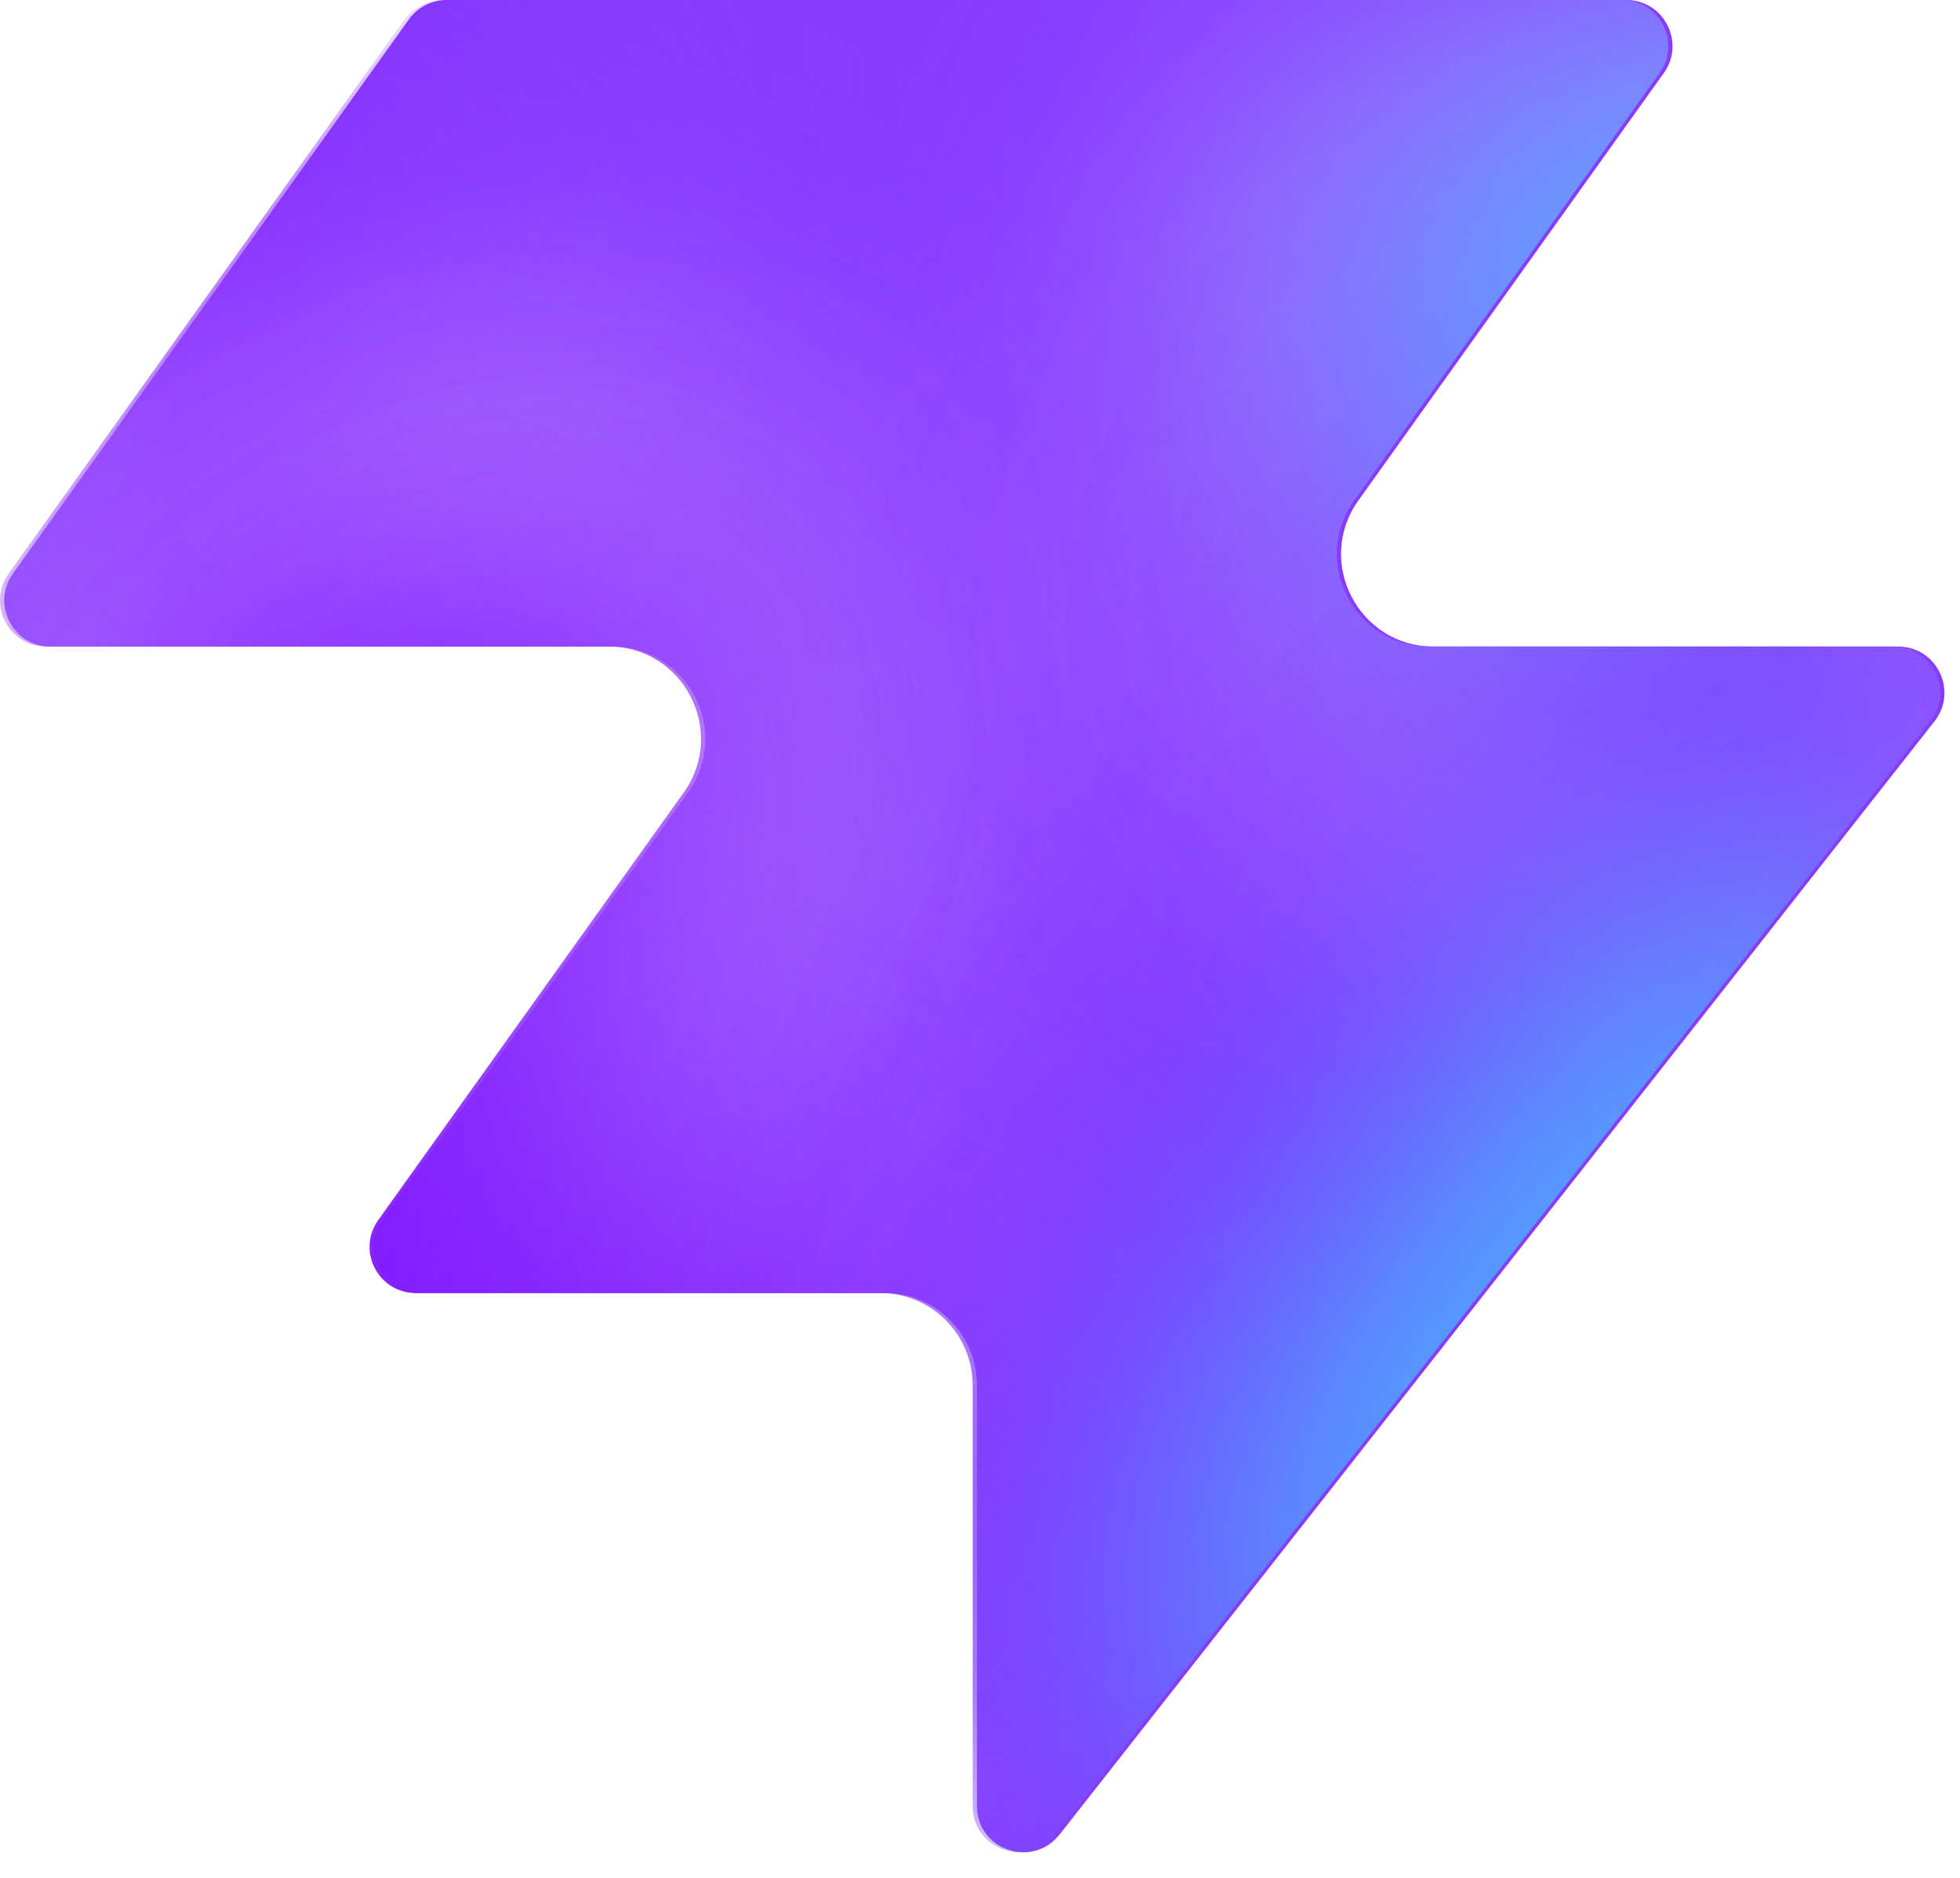
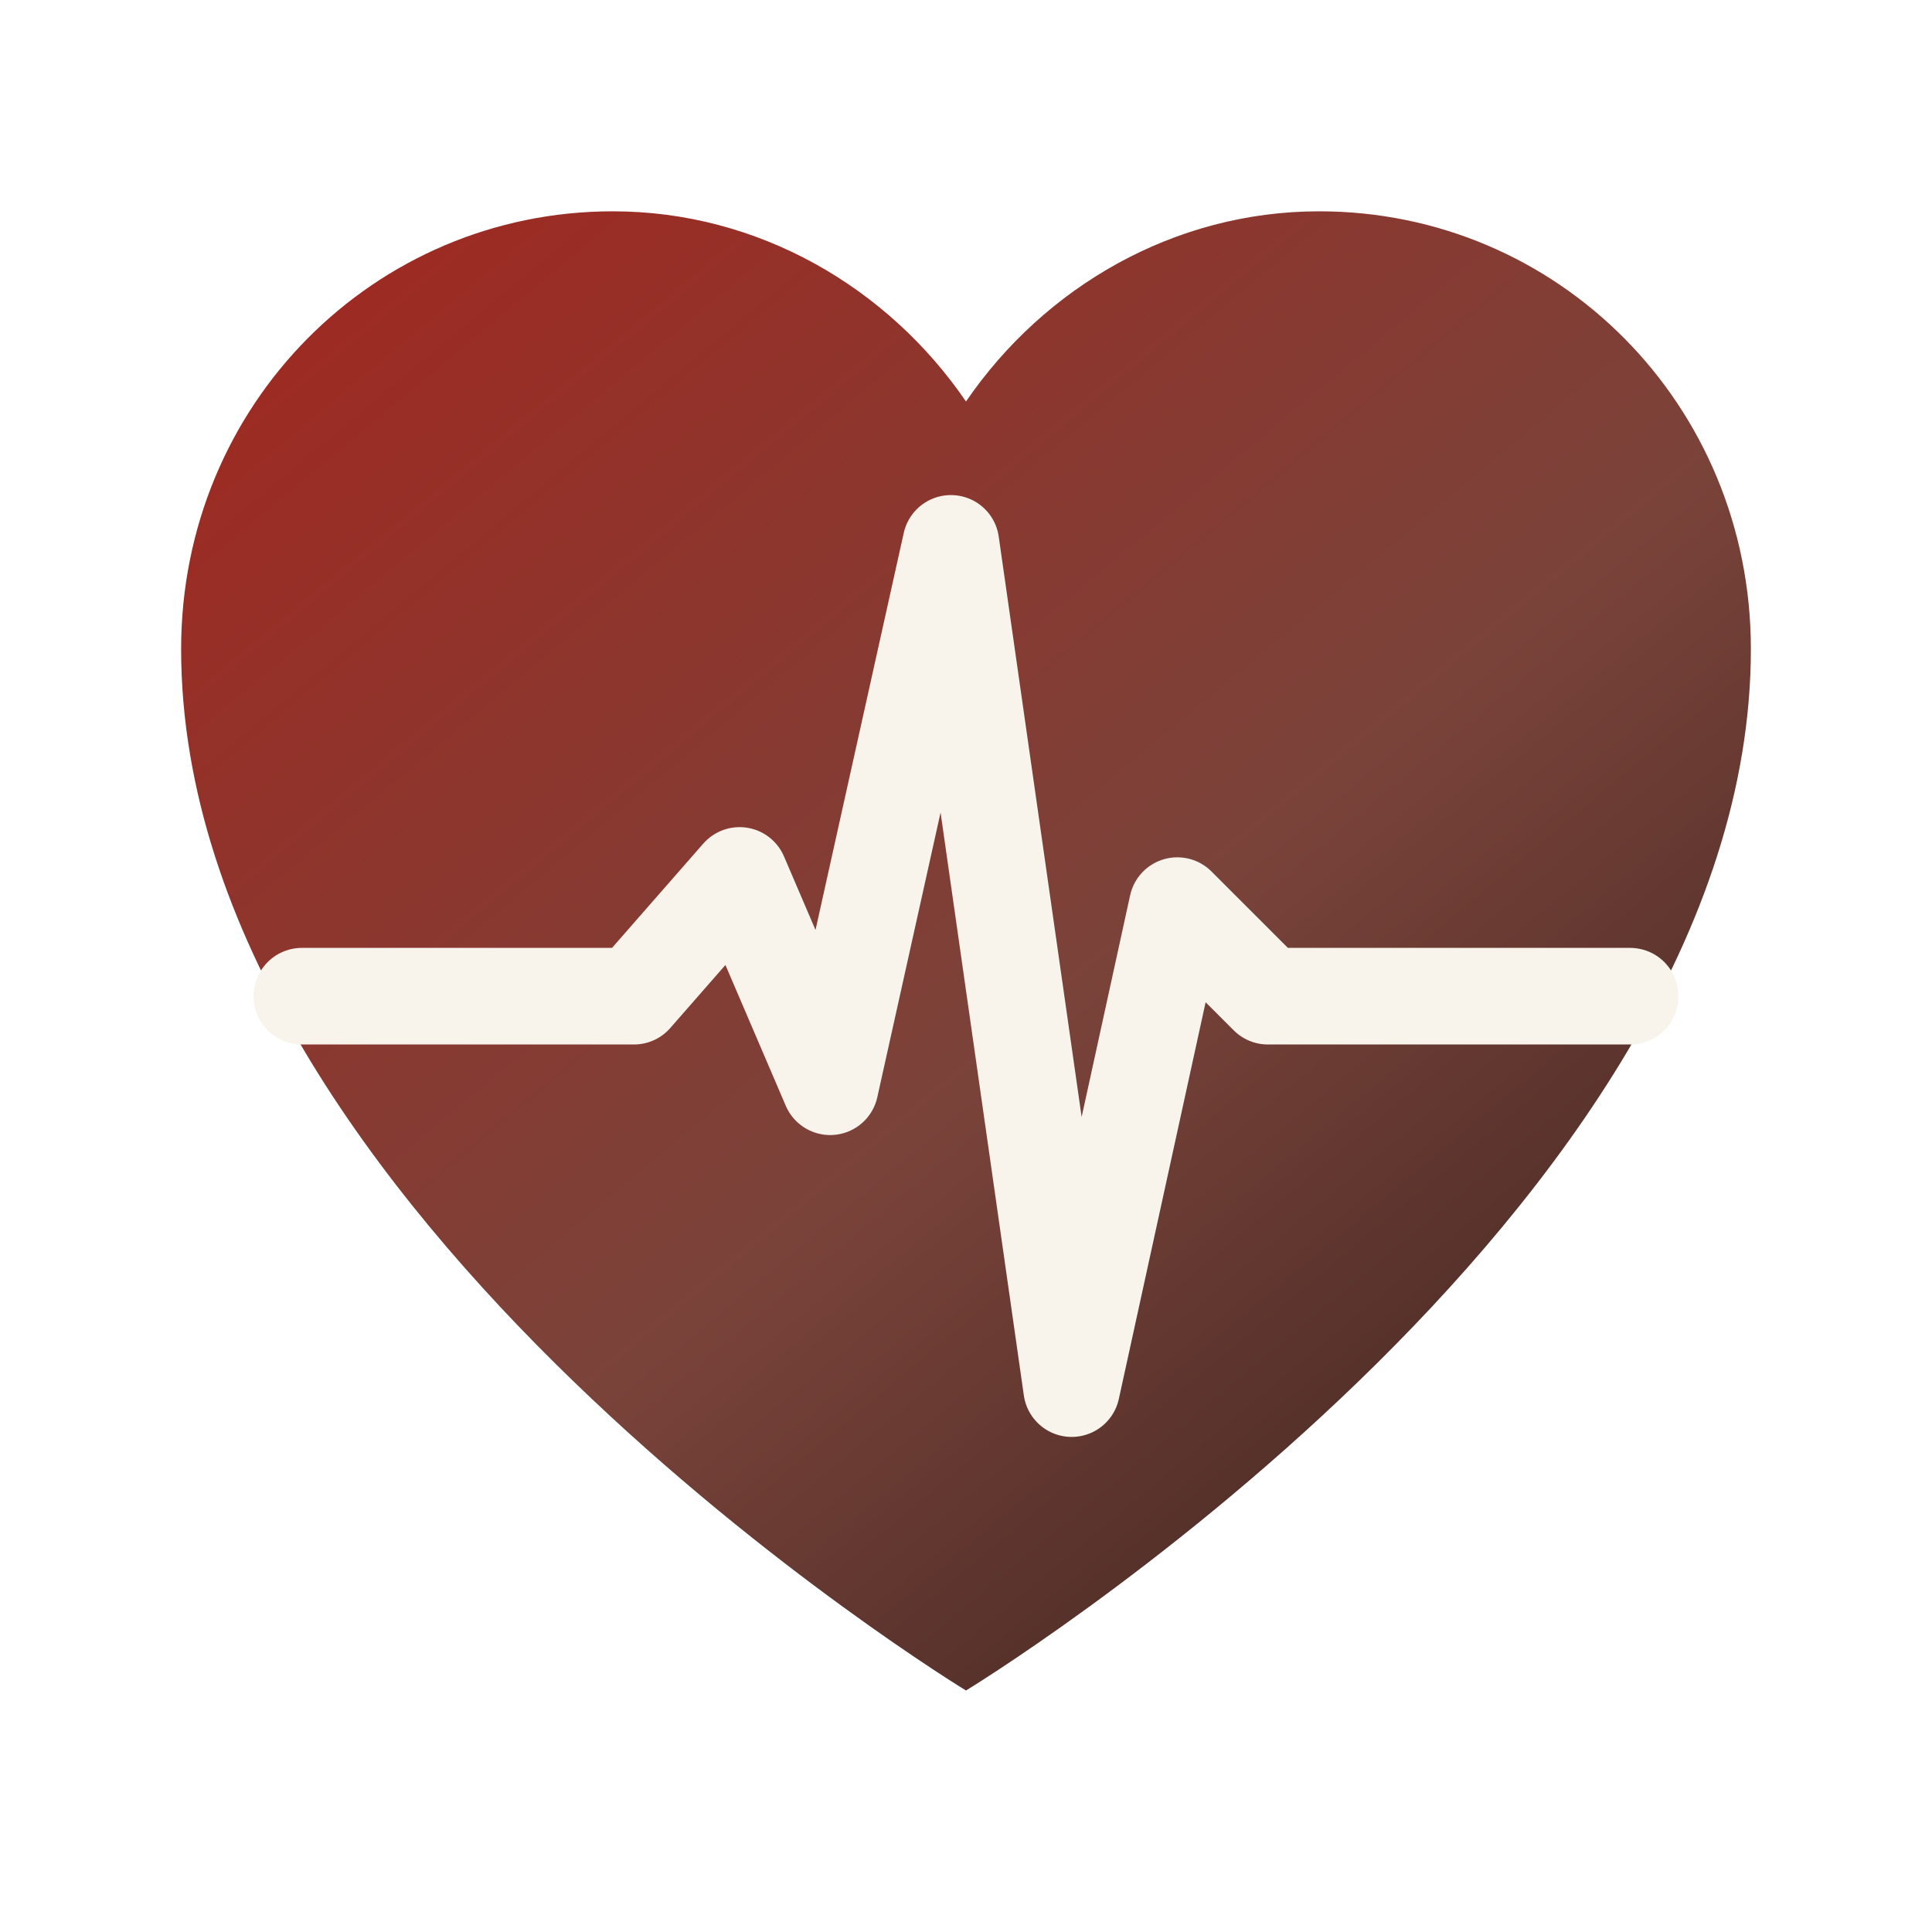
- <svg xmlns="http://www.w3.org/2000/svg" width="48" height="46" fill="none" viewBox="0 0 48 46">
-   <path fill="#863bff" d="M25.946 44.938c-.664.845-2.021.375-2.021-.698V33.937a2.26 2.26 0 0 0-2.262-2.262H10.287c-.92 0-1.456-1.04-.92-1.788l7.48-10.471c1.07-1.497 0-3.578-1.842-3.578H1.237c-.92 0-1.456-1.04-.92-1.788L10.013.474c.214-.297.556-.474.92-.474h28.894c.92 0 1.456 1.04.92 1.788l-7.48 10.471c-1.07 1.498 0 3.579 1.842 3.579h11.377c.943 0 1.473 1.088.89 1.83L25.947 44.94z" style="fill:#863bff;fill:color(display-p3 .525 .23 1);fill-opacity:1" />
-   <mask id="a" width="48" height="46" x="0" y="0" maskUnits="userSpaceOnUse" style="mask-type:alpha">
-     <path fill="#000" d="M25.842 44.938c-.664.844-2.021.375-2.021-.698V33.937a2.26 2.26 0 0 0-2.262-2.262H10.183c-.92 0-1.456-1.04-.92-1.788l7.48-10.471c1.07-1.498 0-3.579-1.842-3.579H1.133c-.92 0-1.456-1.04-.92-1.787L9.91.473c.214-.297.556-.474.92-.474h28.894c.92 0 1.456 1.04.92 1.788l-7.48 10.471c-1.07 1.498 0 3.578 1.842 3.578h11.377c.943 0 1.473 1.088.89 1.832L25.843 44.94z" style="fill:#000;fill-opacity:1" />
-   </mask>
-   <g mask="url(#a)">
-     <g filter="url(#b)">
-       <ellipse cx="5.508" cy="14.704" fill="#ede6ff" rx="5.508" ry="14.704" style="fill:#ede6ff;fill:color(display-p3 .927 .903 1);fill-opacity:1" transform="matrix(.00324 1 1 -.00324 -4.47 31.516)" />
-     </g>
-     <g filter="url(#c)">
-       <ellipse cx="10.399" cy="29.851" fill="#ede6ff" rx="10.399" ry="29.851" style="fill:#ede6ff;fill:color(display-p3 .927 .903 1);fill-opacity:1" transform="matrix(.00324 1 1 -.00324 -39.328 7.883)" />
-     </g>
-     <g filter="url(#d)">
-       <ellipse cx="5.508" cy="30.487" fill="#7e14ff" rx="5.508" ry="30.487" style="fill:#7e14ff;fill:color(display-p3 .492 .077 1);fill-opacity:1" transform="rotate(89.814 -25.913 -14.639)scale(1 -1)" />
-     </g>
-     <g filter="url(#e)">
-       <ellipse cx="5.508" cy="30.599" fill="#7e14ff" rx="5.508" ry="30.599" style="fill:#7e14ff;fill:color(display-p3 .492 .077 1);fill-opacity:1" transform="rotate(89.814 -32.644 -3.334)scale(1 -1)" />
-     </g>
-     <g filter="url(#f)">
-       <ellipse cx="5.508" cy="30.599" fill="#7e14ff" rx="5.508" ry="30.599" style="fill:#7e14ff;fill:color(display-p3 .492 .077 1);fill-opacity:1" transform="matrix(.00324 1 1 -.00324 -34.34 30.47)" />
-     </g>
-     <g filter="url(#g)">
-       <ellipse cx="14.072" cy="22.078" fill="#ede6ff" rx="14.072" ry="22.078" style="fill:#ede6ff;fill:color(display-p3 .927 .903 1);fill-opacity:1" transform="rotate(93.35 24.506 48.493)scale(-1 1)" />
-     </g>
-     <g filter="url(#h)">
-       <ellipse cx="3.47" cy="21.501" fill="#7e14ff" rx="3.47" ry="21.501" style="fill:#7e14ff;fill:color(display-p3 .492 .077 1);fill-opacity:1" transform="rotate(89.009 28.708 47.59)scale(-1 1)" />
-     </g>
-     <g filter="url(#i)">
-       <ellipse cx="3.47" cy="21.501" fill="#7e14ff" rx="3.47" ry="21.501" style="fill:#7e14ff;fill:color(display-p3 .492 .077 1);fill-opacity:1" transform="rotate(89.009 28.708 47.59)scale(-1 1)" />
-     </g>
-     <g filter="url(#j)">
-       <ellipse cx=".387" cy="8.972" fill="#7e14ff" rx="4.407" ry="29.108" style="fill:#7e14ff;fill:color(display-p3 .492 .077 1);fill-opacity:1" transform="rotate(39.51 .387 8.972)" />
-     </g>
-     <g filter="url(#k)">
-       <ellipse cx="47.523" cy="-6.092" fill="#7e14ff" rx="4.407" ry="29.108" style="fill:#7e14ff;fill:color(display-p3 .492 .077 1);fill-opacity:1" transform="rotate(37.892 47.523 -6.092)" />
-     </g>
-     <g filter="url(#l)">
-       <ellipse cx="41.412" cy="6.333" fill="#47bfff" rx="5.971" ry="9.665" style="fill:#47bfff;fill:color(display-p3 .28 .748 1);fill-opacity:1" transform="rotate(37.892 41.412 6.333)" />
-     </g>
-     <g filter="url(#m)">
-       <ellipse cx="-1.879" cy="38.332" fill="#7e14ff" rx="4.407" ry="29.108" style="fill:#7e14ff;fill:color(display-p3 .492 .077 1);fill-opacity:1" transform="rotate(37.892 -1.88 38.332)" />
-     </g>
-     <g filter="url(#n)">
-       <ellipse cx="-1.879" cy="38.332" fill="#7e14ff" rx="4.407" ry="29.108" style="fill:#7e14ff;fill:color(display-p3 .492 .077 1);fill-opacity:1" transform="rotate(37.892 -1.88 38.332)" />
-     </g>
-     <g filter="url(#o)">
-       <ellipse cx="35.651" cy="29.907" fill="#7e14ff" rx="4.407" ry="29.108" style="fill:#7e14ff;fill:color(display-p3 .492 .077 1);fill-opacity:1" transform="rotate(37.892 35.651 29.907)" />
-     </g>
-     <g filter="url(#p)">
-       <ellipse cx="38.418" cy="32.4" fill="#47bfff" rx="5.971" ry="15.297" style="fill:#47bfff;fill:color(display-p3 .28 .748 1);fill-opacity:1" transform="rotate(37.892 38.418 32.4)" />
-     </g>
-   </g>
+ <svg xmlns="http://www.w3.org/2000/svg" viewBox="0 0 64 64" fill="none">
  <defs>
-     <filter id="b" width="60.045" height="41.654" x="-19.77" y="16.149" color-interpolation-filters="sRGB" filterUnits="userSpaceOnUse">
-       <feFlood flood-opacity="0" result="BackgroundImageFix" />
-       <feBlend in="SourceGraphic" in2="BackgroundImageFix" result="shape" />
-       <feGaussianBlur result="effect1_foregroundBlur_2002_17158" stdDeviation="7.659" />
-     </filter>
-     <filter id="c" width="90.34" height="51.437" x="-54.613" y="-7.533" color-interpolation-filters="sRGB" filterUnits="userSpaceOnUse">
-       <feFlood flood-opacity="0" result="BackgroundImageFix" />
-       <feBlend in="SourceGraphic" in2="BackgroundImageFix" result="shape" />
-       <feGaussianBlur result="effect1_foregroundBlur_2002_17158" stdDeviation="7.659" />
-     </filter>
-     <filter id="d" width="79.355" height="29.4" x="-49.64" y="2.03" color-interpolation-filters="sRGB" filterUnits="userSpaceOnUse">
-       <feFlood flood-opacity="0" result="BackgroundImageFix" />
-       <feBlend in="SourceGraphic" in2="BackgroundImageFix" result="shape" />
-       <feGaussianBlur result="effect1_foregroundBlur_2002_17158" stdDeviation="4.596" />
-     </filter>
-     <filter id="e" width="79.579" height="29.4" x="-45.045" y="20.029" color-interpolation-filters="sRGB" filterUnits="userSpaceOnUse">
-       <feFlood flood-opacity="0" result="BackgroundImageFix" />
-       <feBlend in="SourceGraphic" in2="BackgroundImageFix" result="shape" />
-       <feGaussianBlur result="effect1_foregroundBlur_2002_17158" stdDeviation="4.596" />
-     </filter>
-     <filter id="f" width="79.579" height="29.4" x="-43.513" y="21.178" color-interpolation-filters="sRGB" filterUnits="userSpaceOnUse">
-       <feFlood flood-opacity="0" result="BackgroundImageFix" />
-       <feBlend in="SourceGraphic" in2="BackgroundImageFix" result="shape" />
-       <feGaussianBlur result="effect1_foregroundBlur_2002_17158" stdDeviation="4.596" />
-     </filter>
-     <filter id="g" width="74.749" height="58.852" x="15.756" y="-17.901" color-interpolation-filters="sRGB" filterUnits="userSpaceOnUse">
-       <feFlood flood-opacity="0" result="BackgroundImageFix" />
-       <feBlend in="SourceGraphic" in2="BackgroundImageFix" result="shape" />
-       <feGaussianBlur result="effect1_foregroundBlur_2002_17158" stdDeviation="7.659" />
-     </filter>
-     <filter id="h" width="61.377" height="25.362" x="23.548" y="2.284" color-interpolation-filters="sRGB" filterUnits="userSpaceOnUse">
-       <feFlood flood-opacity="0" result="BackgroundImageFix" />
-       <feBlend in="SourceGraphic" in2="BackgroundImageFix" result="shape" />
-       <feGaussianBlur result="effect1_foregroundBlur_2002_17158" stdDeviation="4.596" />
-     </filter>
-     <filter id="i" width="61.377" height="25.362" x="23.548" y="2.284" color-interpolation-filters="sRGB" filterUnits="userSpaceOnUse">
-       <feFlood flood-opacity="0" result="BackgroundImageFix" />
-       <feBlend in="SourceGraphic" in2="BackgroundImageFix" result="shape" />
-       <feGaussianBlur result="effect1_foregroundBlur_2002_17158" stdDeviation="4.596" />
-     </filter>
-     <filter id="j" width="56.045" height="63.649" x="-27.636" y="-22.853" color-interpolation-filters="sRGB" filterUnits="userSpaceOnUse">
-       <feFlood flood-opacity="0" result="BackgroundImageFix" />
-       <feBlend in="SourceGraphic" in2="BackgroundImageFix" result="shape" />
-       <feGaussianBlur result="effect1_foregroundBlur_2002_17158" stdDeviation="4.596" />
-     </filter>
-     <filter id="k" width="54.814" height="64.646" x="20.116" y="-38.415" color-interpolation-filters="sRGB" filterUnits="userSpaceOnUse">
-       <feFlood flood-opacity="0" result="BackgroundImageFix" />
-       <feBlend in="SourceGraphic" in2="BackgroundImageFix" result="shape" />
-       <feGaussianBlur result="effect1_foregroundBlur_2002_17158" stdDeviation="4.596" />
-     </filter>
-     <filter id="l" width="33.541" height="35.313" x="24.641" y="-11.323" color-interpolation-filters="sRGB" filterUnits="userSpaceOnUse">
-       <feFlood flood-opacity="0" result="BackgroundImageFix" />
-       <feBlend in="SourceGraphic" in2="BackgroundImageFix" result="shape" />
-       <feGaussianBlur result="effect1_foregroundBlur_2002_17158" stdDeviation="4.596" />
-     </filter>
-     <filter id="m" width="54.814" height="64.646" x="-29.286" y="6.009" color-interpolation-filters="sRGB" filterUnits="userSpaceOnUse">
-       <feFlood flood-opacity="0" result="BackgroundImageFix" />
-       <feBlend in="SourceGraphic" in2="BackgroundImageFix" result="shape" />
-       <feGaussianBlur result="effect1_foregroundBlur_2002_17158" stdDeviation="4.596" />
-     </filter>
-     <filter id="n" width="54.814" height="64.646" x="-29.286" y="6.009" color-interpolation-filters="sRGB" filterUnits="userSpaceOnUse">
-       <feFlood flood-opacity="0" result="BackgroundImageFix" />
-       <feBlend in="SourceGraphic" in2="BackgroundImageFix" result="shape" />
-       <feGaussianBlur result="effect1_foregroundBlur_2002_17158" stdDeviation="4.596" />
-     </filter>
-     <filter id="o" width="54.814" height="64.646" x="8.244" y="-2.416" color-interpolation-filters="sRGB" filterUnits="userSpaceOnUse">
-       <feFlood flood-opacity="0" result="BackgroundImageFix" />
-       <feBlend in="SourceGraphic" in2="BackgroundImageFix" result="shape" />
-       <feGaussianBlur result="effect1_foregroundBlur_2002_17158" stdDeviation="4.596" />
-     </filter>
-     <filter id="p" width="39.409" height="43.623" x="18.713" y="10.588" color-interpolation-filters="sRGB" filterUnits="userSpaceOnUse">
-       <feFlood flood-opacity="0" result="BackgroundImageFix" />
-       <feBlend in="SourceGraphic" in2="BackgroundImageFix" result="shape" />
-       <feGaussianBlur result="effect1_foregroundBlur_2002_17158" stdDeviation="4.596" />
-     </filter>
+     <linearGradient id="hb-heart" x1="12" y1="8" x2="52" y2="56" gradientUnits="userSpaceOnUse">
+       <stop offset="0%" stop-color="#9E2A22" />
+       <stop offset="55%" stop-color="#7A433A" />
+       <stop offset="100%" stop-color="#3A241F" />
+     </linearGradient>
  </defs>
+   <path d="M32 56C32 56 6 40.2 6 21.5C6 13.4 12.4 7 20.3 7C25.1 7 29.4 9.5 32 13.3C34.6 9.5 38.9 7 43.7 7C51.6 7 58 13.4 58 21.5C58 40.2 32 56 32 56Z" fill="url(#hb-heart)" />
+   <path d="M10 33H21L24.5 29L27.5 36L31.5 18L35.5 46L39 30L42 33H54" stroke="#F8F4EB" stroke-width="3.2" stroke-linecap="round" stroke-linejoin="round" />
</svg>
